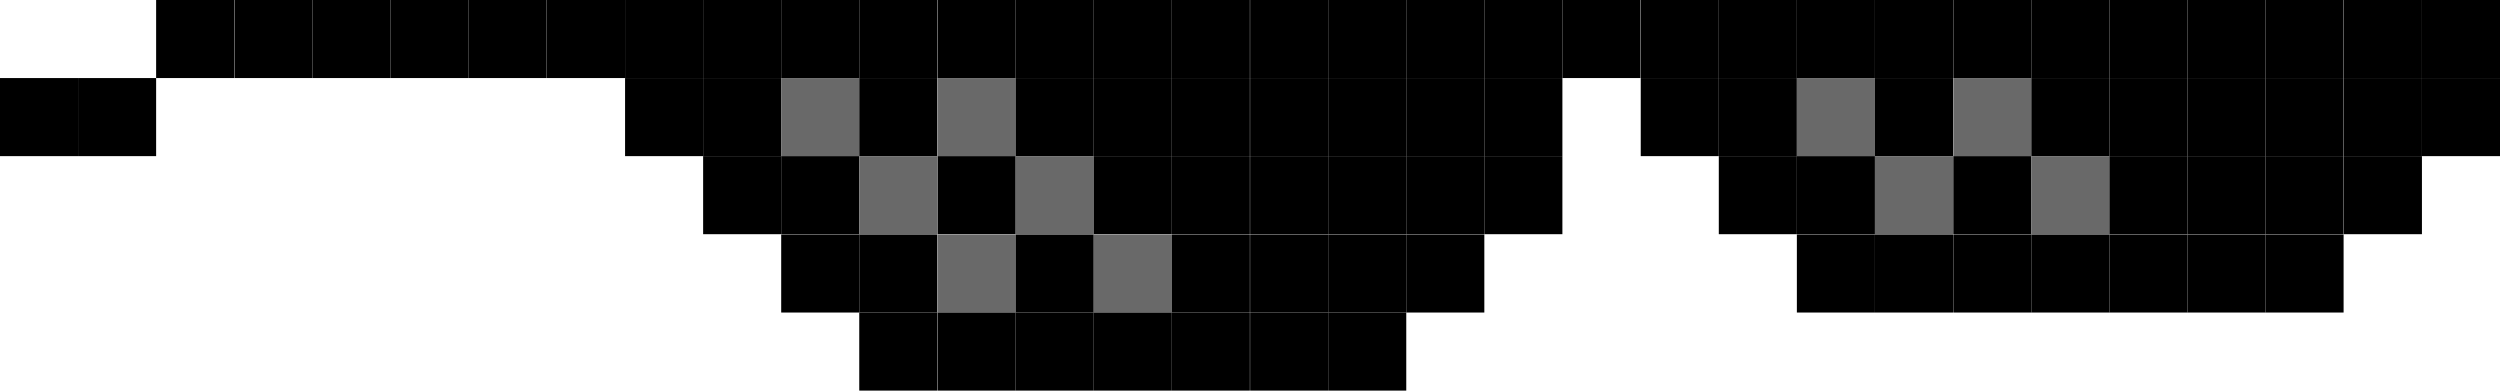
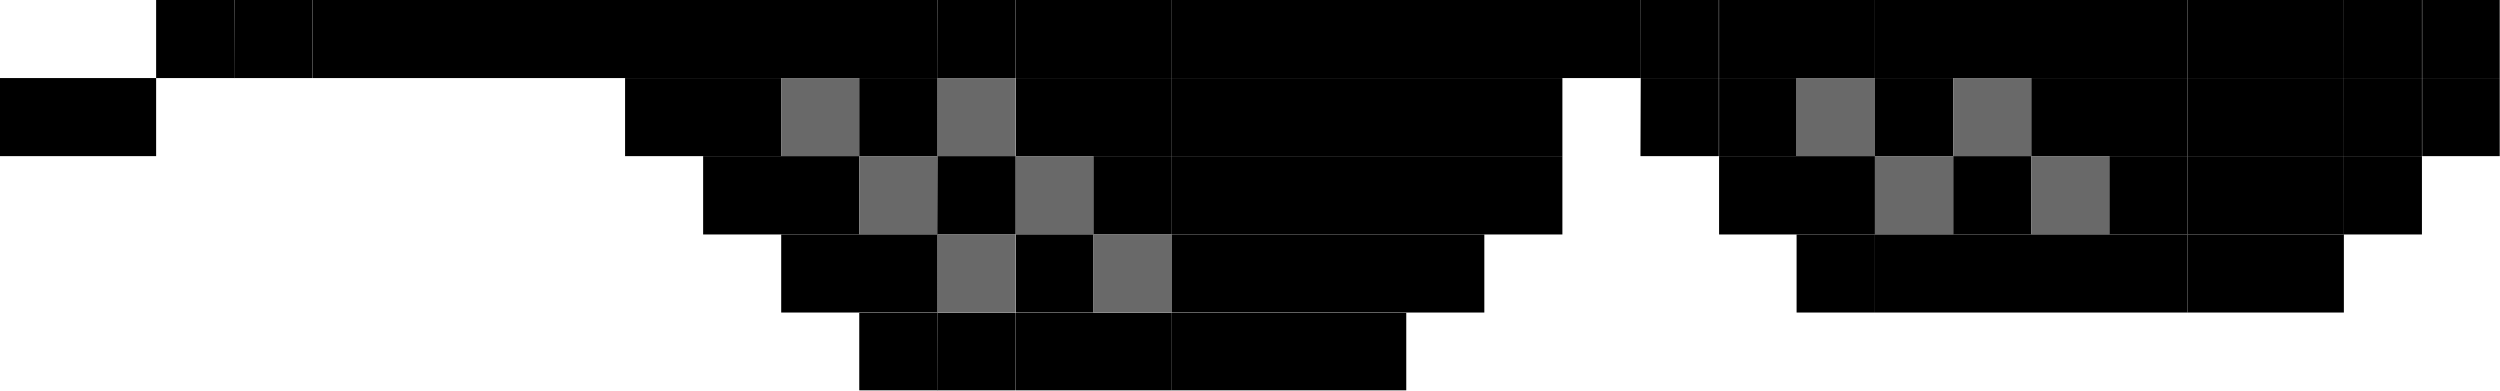
- <svg xmlns="http://www.w3.org/2000/svg" viewBox="0 0 9.031 1.411" id="svg2" version="1.1">
-   <defs id="defs213" />
-   <path id="path4651" d="m 0,0.282 0.282,0 0,0.282 -0.282,0 z" style="fill-rule:evenodd" />
-   <path style="fill-rule:evenodd" d="m 0.282,0.282 0.282,0 0,0.282 -0.282,0 z" id="path4653" />
-   <path id="path4655" d="m 0.564,-7.0113081e-5 0.282,0 0,0.282 -0.282,0 z" style="fill-rule:evenodd" />
-   <path style="fill-rule:evenodd" d="m 0.847,-7.0113081e-5 0.282,0 0,0.282 -0.282,0 z" id="path4657" />
-   <path style="fill-rule:evenodd" d="m 1.129,-7.0113081e-5 0.282,0 0,0.282 -0.282,0 z" id="path4659" />
-   <path id="path4661" d="m 1.411,-7.0113081e-5 0.282,0 0,0.282 -0.282,0 z" style="fill-rule:evenodd" />
-   <path style="fill-rule:evenodd" d="m 1.693,-7.0113081e-5 0.282,0 0,0.282 -0.282,0 z" id="path4663" />
-   <path id="path4665" d="m 1.976,-7.0113081e-5 0.282,0 0,0.282 -0.282,0 z" style="fill-rule:evenodd" />
-   <path id="path4667" d="m 2.258,-7.0113081e-5 0.282,0 0,0.282 -0.282,0 z" style="fill-rule:evenodd" />
-   <path style="fill-rule:evenodd" d="m 2.54,-7.0113081e-5 0.282,0 0,0.282 -0.282,0 z" id="path4669" />
-   <path style="fill-rule:evenodd" d="m 2.822,-7.0113081e-5 0.282,0 0,0.282 -0.282,0 z" id="path4671" />
-   <path id="path4673" d="m 3.104,-7.0113081e-5 0.282,0 0,0.282 -0.282,0 z" style="fill-rule:evenodd" />
-   <path id="path4675" d="m 3.387,-7.0113081e-5 0.282,0 0,0.282 -0.282,0 z" style="fill-rule:evenodd" />
-   <path style="fill-rule:evenodd" d="m 3.669,-7.0113081e-5 0.282,0 0,0.282 -0.282,0 z" id="path4677" />
-   <path id="path4679" d="m 3.951,-7.0113081e-5 0.282,0 0,0.282 -0.282,0 z" style="fill-rule:evenodd" />
-   <path style="fill-rule:evenodd" d="m 4.233,-7.0113081e-5 0.282,0 0,0.282 -0.282,0 z" id="path4681" />
-   <path style="fill-rule:evenodd" d="m 4.516,-7.0113081e-5 0.282,0 0,0.282 -0.282,0 z" id="path4683" />
-   <path id="path4685" d="m 4.798,-7.0113081e-5 0.282,0 0,0.282 -0.282,0 z" style="fill-rule:evenodd" />
-   <path style="fill-rule:evenodd" d="m 5.08,-7.0113081e-5 0.282,0 0,0.282 -0.282,0 z" id="path4687" />
-   <path id="path4689" d="m 5.362,-7.0113081e-5 0.282,0 0,0.282 -0.282,0 z" style="fill-rule:evenodd" />
-   <path id="path4691" d="m 5.644,-7.0113081e-5 0.282,0 0,0.282 -0.282,0 z" style="fill-rule:evenodd" />
-   <path style="fill-rule:evenodd" d="m 5.927,-7.0113081e-5 0.282,0 0,0.282 -0.282,0 z" id="path4693" />
-   <path id="path4695" d="m 6.209,-7.0113081e-5 0.282,0 0,0.282 -0.282,0 z" style="fill-rule:evenodd" />
-   <path style="fill-rule:evenodd" d="m 6.491,-7.0113081e-5 0.282,0 0,0.282 -0.282,0 z" id="path4697" />
-   <path style="fill-rule:evenodd" d="m 6.773,-7.0113081e-5 0.282,0 0,0.282 -0.282,0 z" id="path4699" />
-   <path id="path4701" d="m 7.056,-7.0113081e-5 0.282,0 0,0.282 -0.282,0 z" style="fill-rule:evenodd" />
-   <path id="path4703" d="m 7.338,-7.0113081e-5 0.282,0 0,0.282 -0.282,0 z" style="fill-rule:evenodd" />
-   <path style="fill-rule:evenodd" d="m 7.62,-7.0113081e-5 0.282,0 0,0.282 -0.282,0 z" id="path4705" />
-   <path style="fill-rule:evenodd" d="m 7.902,-7.0113081e-5 0.282,0 0,0.282 -0.282,0 z" id="path4707" />
-   <path id="path4709" d="m 8.184,-7.0113081e-5 0.282,0 0,0.282 -0.282,0 z" style="fill-rule:evenodd" />
-   <path style="fill-rule:evenodd" d="m 8.467,-7.0113081e-5 0.282,0 0,0.282 -0.282,0 z" id="path4711" />
-   <path id="path4713" d="m 8.749,-7.0113081e-5 0.282,0 0,0.282 -0.282,0 z" style="fill-rule:evenodd" />
-   <path style="fill-rule:evenodd" d="m 2.258,0.282 0.282,0 0,0.282 -0.282,0 z" id="path4719" />
-   <path id="path4721" d="m 2.54,0.282 0.282,0 0,0.282 -0.282,0 z" style="fill-rule:evenodd" />
-   <path id="path4723" d="m 2.822,0.282 0.282,0 0,0.282 -0.282,0 z" style="fill:#696969;fill-opacity:1;fill-rule:evenodd" />
-   <path style="fill-rule:evenodd" d="m 3.104,0.282 0.282,0 0,0.282 -0.282,0 z" id="path4725" />
-   <path style="fill:#696969;fill-opacity:1;fill-rule:evenodd" d="m 3.387,0.282 0.282,0 0,0.282 -0.282,0 z" id="path4727" />
-   <path id="path4729" d="m 3.669,0.282 0.282,0 0,0.282 -0.282,0 z" style="fill-rule:evenodd" />
-   <path style="fill-rule:evenodd" d="m 3.951,0.282 0.282,0 0,0.282 -0.282,0 z" id="path4731" />
-   <path id="path4733" d="m 4.233,0.282 0.282,0 0,0.282 -0.282,0 z" style="fill-rule:evenodd" />
-   <path id="path4735" d="m 4.516,0.282 0.282,0 0,0.282 -0.282,0 z" style="fill-rule:evenodd" />
-   <path style="fill-rule:evenodd" d="m 4.798,0.282 0.282,0 0,0.282 -0.282,0 z" id="path4737" />
-   <path id="path4739" d="m 5.08,0.282 0.282,0 0,0.282 -0.282,0 z" style="fill-rule:evenodd" />
-   <path style="fill-rule:evenodd" d="m 5.362,0.282 0.282,0 0,0.282 -0.282,0 z" id="path4741" />
-   <path id="path4745" d="m 5.927,0.282 0.282,0 0,0.282 -0.282,0 z" style="fill-rule:evenodd" />
-   <path style="fill-rule:evenodd" d="m 6.209,0.282 0.282,0 0,0.282 -0.282,0 z" id="path4747" />
-   <path id="path4749" d="m 6.491,0.282 0.282,0 0,0.282 -0.282,0 z" style="fill:#696969;fill-opacity:1;fill-rule:evenodd" />
-   <path id="path4751" d="m 6.773,0.282 0.282,0 0,0.282 -0.282,0 z" style="fill-rule:evenodd" />
-   <path style="fill:#696969;fill-opacity:1;fill-rule:evenodd" d="m 7.056,0.282 0.282,0 0,0.282 -0.282,0 z" id="path4753" />
-   <path style="fill-rule:evenodd" d="m 7.338,0.282 0.282,0 0,0.282 -0.282,0 z" id="path4755" />
-   <path id="path4757" d="m 7.62,0.282 0.282,0 0,0.282 -0.282,0 z" style="fill-rule:evenodd" />
-   <path id="path4759" d="m 7.902,0.282 0.282,0 0,0.282 -0.282,0 z" style="fill-rule:evenodd" />
-   <path style="fill-rule:evenodd" d="m 8.184,0.282 0.282,0 0,0.282 -0.282,0 z" id="path4761" />
-   <path id="path4763" d="m 8.467,0.282 0.282,0 0,0.282 -0.282,0 z" style="fill-rule:evenodd" />
-   <path style="fill-rule:evenodd" d="m 8.749,0.282 0.282,0 0,0.282 -0.282,0 z" id="path4765" />
-   <path style="fill-rule:evenodd" d="m 2.54,0.564 0.282,0 0,0.282 -0.282,0 z" id="path4767" />
-   <path style="fill-rule:evenodd" d="m 2.822,0.564 0.282,0 0,0.282 -0.282,0 z" id="path4769" />
-   <path id="path4771" d="m 3.104,0.564 0.282,0 0,0.282 -0.282,0 z" style="fill:#696969;fill-opacity:1;fill-rule:evenodd" />
-   <path id="path4773" d="m 3.387,0.564 0.282,0 0,0.282 -0.282,0 z" style="fill-rule:evenodd" />
-   <path style="fill:#696969;fill-opacity:1;fill-rule:evenodd" d="m 3.669,0.564 0.282,0 0,0.282 -0.282,0 z" id="path4775" />
-   <path id="path4777" d="m 3.951,0.564 0.282,0 0,0.282 -0.282,0 z" style="fill-rule:evenodd" />
-   <path style="fill-rule:evenodd" d="m 4.233,0.564 0.282,0 0,0.282 -0.282,0 z" id="path4779" />
-   <path style="fill-rule:evenodd" d="m 4.516,0.564 0.282,0 0,0.282 -0.282,0 z" id="path4781" />
-   <path id="path4783" d="m 4.798,0.564 0.282,0 0,0.282 -0.282,0 z" style="fill-rule:evenodd" />
-   <path style="fill-rule:evenodd" d="m 5.08,0.564 0.282,0 0,0.282 -0.282,0 z" id="path4785" />
-   <path id="path4787" d="m 5.362,0.564 0.282,0 0,0.282 -0.282,0 z" style="fill-rule:evenodd" />
-   <path id="path4793" d="m 6.209,0.564 0.282,0 0,0.282 -0.282,0 z" style="fill-rule:evenodd" />
-   <path style="fill-rule:evenodd" d="m 6.491,0.564 0.282,0 0,0.282 -0.282,0 z" id="path4795" />
-   <path style="fill:#696969;fill-opacity:1;fill-rule:evenodd" d="m 6.773,0.564 0.282,0 0,0.282 -0.282,0 z" id="path4797" />
-   <path id="path4799" d="m 7.056,0.564 0.282,0 0,0.282 -0.282,0 z" style="fill-rule:evenodd" />
-   <path id="path4801" d="m 7.338,0.564 0.282,0 0,0.282 -0.282,0 z" style="fill:#696969;fill-opacity:1;fill-rule:evenodd" />
-   <path style="fill-rule:evenodd" d="m 7.62,0.564 0.282,0 0,0.282 -0.282,0 z" id="path4803" />
-   <path style="fill-rule:evenodd" d="m 7.902,0.564 0.282,0 0,0.282 -0.282,0 z" id="path4805" />
-   <path id="path4807" d="m 8.184,0.564 0.282,0 0,0.282 -0.282,0 z" style="fill-rule:evenodd" />
-   <path style="fill-rule:evenodd" d="m 8.467,0.564 0.282,0 0,0.282 -0.282,0 z" id="path4809" />
-   <path id="path4811" d="m 2.822,0.847 0.282,0 0,0.282 -0.282,0 z" style="fill-rule:evenodd" />
-   <path style="fill-rule:evenodd" d="m 3.104,0.847 0.282,0 0,0.282 -0.282,0 z" id="path4813" />
-   <path style="fill:#696969;fill-opacity:1;fill-rule:evenodd" d="m 3.387,0.847 0.282,0 0,0.282 -0.282,0 z" id="path4815" />
-   <path id="path4817" d="m 3.669,0.847 0.282,0 0,0.282 -0.282,0 z" style="fill-rule:evenodd" />
-   <path style="fill:#696969;fill-opacity:1;fill-rule:evenodd" d="m 3.951,0.847 0.282,0 0,0.282 -0.282,0 z" id="path4819" />
-   <path id="path4821" d="m 4.233,0.847 0.282,0 0,0.282 -0.282,0 z" style="fill-rule:evenodd" />
-   <path id="path4823" d="m 4.516,0.847 0.282,0 0,0.282 -0.282,0 z" style="fill-rule:evenodd" />
-   <path style="fill-rule:evenodd" d="m 4.798,0.847 0.282,0 0,0.282 -0.282,0 z" id="path4825" />
-   <path id="path4827" d="m 5.08,0.847 0.282,0 0,0.282 -0.282,0 z" style="fill-rule:evenodd" />
-   <path id="path4837" d="m 6.491,0.847 0.282,0 0,0.282 -0.282,0 z" style="fill-rule:evenodd" />
-   <path id="path4839" d="m 6.773,0.847 0.282,0 0,0.282 -0.282,0 z" style="fill-rule:evenodd" />
-   <path style="fill-rule:evenodd" d="m 7.056,0.847 0.282,0 0,0.282 -0.282,0 z" id="path4841" />
-   <path style="fill-rule:evenodd" d="m 7.338,0.847 0.282,0 0,0.282 -0.282,0 z" id="path4843" />
-   <path id="path4845" d="m 7.62,0.847 0.282,0 0,0.282 -0.282,0 z" style="fill-rule:evenodd" />
-   <path id="path4847" d="m 7.902,0.847 0.282,0 0,0.282 -0.282,0 z" style="fill-rule:evenodd" />
-   <path style="fill-rule:evenodd" d="m 8.184,0.847 0.282,0 0,0.282 -0.282,0 z" id="path4849" />
-   <path id="path4851" d="m 3.104,1.129 0.282,0 0,0.282 -0.282,0 z" style="fill-rule:evenodd" />
-   <path id="path4853" d="m 3.387,1.129 0.282,0 0,0.282 -0.282,0 z" style="fill-rule:evenodd" />
-   <path style="fill-rule:evenodd" d="m 3.669,1.129 0.282,0 0,0.282 -0.282,0 z" id="path4855" />
-   <path id="path4857" d="m 3.951,1.129 0.282,0 0,0.282 -0.282,0 z" style="fill-rule:evenodd" />
-   <path style="fill-rule:evenodd" d="m 4.233,1.129 0.282,0 0,0.282 -0.282,0 z" id="path4859" />
-   <path style="fill-rule:evenodd" d="m 4.516,1.129 0.282,0 0,0.282 -0.282,0 z" id="path4861" />
-   <path id="path4863" d="m 4.798,1.129 0.282,0 0,0.282 -0.282,0 z" style="fill-rule:evenodd" />
+ <svg xmlns="http://www.w3.org/2000/svg" viewBox="0 0 9.031 1.411">
+   <path d="M0 .282h.282v.282H0zM.282.282h.282v.282H.282zM.564 0h.283v.282H.564z" fill-rule="evenodd" />
+   <path d="M.847 0h.282v.282H.846zM1.13 0h.28v.282h-.28zM1.41 0h.283v.282H1.41zM1.693 0h.283v.282h-.283zM1.976 0h.282v.282h-.282zM2.258 0h.282v.282h-.282zM2.54 0h.282v.282H2.54zM2.822 0h.282v.282h-.282zM3.104 0h.283v.282h-.283z" fill-rule="evenodd" />
+   <path d="M3.387 0h.282v.282h-.283zM3.67 0h.28v.282h-.28zM3.95 0h.283v.282H3.95z" fill-rule="evenodd" />
+   <path d="M4.233 0h.283v.282h-.283zM4.516 0h.282v.282h-.282zM4.798 0h.282v.282h-.282zM5.08 0h.282v.282H5.08zM5.362 0h.282v.282h-.282zM5.644 0h.283v.282h-.283z" fill-rule="evenodd" />
+   <path d="M5.927 0h.282v.282h-.283zM6.21 0h.28v.282h-.28zM6.49 0h.283v.282H6.49z" fill-rule="evenodd" />
+   <path d="M6.773 0h.283v.282h-.283zM7.056 0h.282v.282h-.282zM7.338 0h.282v.282h-.282zM7.62 0h.282v.282H7.62z" fill-rule="evenodd" />
+   <path d="M7.902 0h.282v.282h-.282zM8.184 0h.283v.282h-.283z" fill-rule="evenodd" />
+   <path d="M8.467 0h.282v.282h-.283zM8.75 0h.28v.282h-.28zM2.258.282h.282v.282h-.282zM2.54.282h.282v.282H2.54z" fill-rule="evenodd" />
+   <path d="M2.822.282h.282v.282h-.282z" fill="#696969" fill-rule="evenodd" />
+   <path d="M3.104.282h.283v.282h-.283z" fill-rule="evenodd" />
+   <path d="M3.387.282h.282v.282h-.283z" fill="#696969" fill-rule="evenodd" />
+   <path d="M3.67.282h.28v.282h-.28zM3.95.282h.283v.282H3.95z" fill-rule="evenodd" />
+   <path d="M4.233.282h.283v.282h-.283zM4.516.282h.282v.282h-.282zM4.798.282h.282v.282h-.282zM5.08.282h.282v.282H5.08zM5.362.282h.282v.282h-.282zM5.927.282h.282v.282h-.283zM6.21.282h.28v.282h-.28z" fill-rule="evenodd" />
+   <path d="M6.49.282h.283v.282H6.49z" fill="#696969" fill-rule="evenodd" />
+   <path d="M6.773.282h.283v.282h-.283z" fill-rule="evenodd" />
+   <path d="M7.056.282h.282v.282h-.282z" fill="#696969" fill-rule="evenodd" />
+   <path d="M7.338.282h.282v.282h-.282zM7.62.282h.282v.282H7.62z" fill-rule="evenodd" />
+   <path d="M7.902.282h.282v.282h-.282zM8.184.282h.283v.282h-.283z" fill-rule="evenodd" />
+   <path d="M8.467.282h.282v.282h-.283zM8.75.282h.28v.282h-.28zM2.54.564h.282v.283H2.54zM2.822.564h.282v.283h-.282z" fill-rule="evenodd" />
+   <path d="M3.104.564h.283v.283h-.283z" fill="#696969" fill-rule="evenodd" />
+   <path d="M3.387.564h.282v.283h-.283z" fill-rule="evenodd" />
+   <path d="M3.67.564h.28v.283h-.28z" fill="#696969" fill-rule="evenodd" />
+   <path d="M3.95.564h.283v.283H3.95z" fill-rule="evenodd" />
+   <path d="M4.233.564h.283v.283h-.283zM4.516.564h.282v.283h-.282zM4.798.564h.282v.283h-.282zM5.08.564h.282v.283H5.08zM5.362.564h.282v.283h-.282zM6.21.564h.28v.283h-.28zM6.49.564h.283v.283H6.49z" fill-rule="evenodd" />
+   <path d="M6.773.564h.283v.283h-.283z" fill="#696969" fill-rule="evenodd" />
+   <path d="M7.056.564h.282v.283h-.282z" fill-rule="evenodd" />
+   <path d="M7.338.564h.282v.283h-.282z" fill="#696969" fill-rule="evenodd" />
+   <path d="M7.62.564h.282v.283H7.62z" fill-rule="evenodd" />
+   <path d="M7.902.564h.282v.283h-.282zM8.184.564h.283v.283h-.283z" fill-rule="evenodd" />
+   <path d="M8.467.564h.282v.283h-.283zM2.822.847h.282v.282h-.282zM3.104.847h.283v.282h-.283z" fill-rule="evenodd" />
+   <path d="M3.387.847h.282v.282h-.283z" fill="#696969" fill-rule="evenodd" />
+   <path d="M3.67.847h.28v.282h-.28z" fill-rule="evenodd" />
+   <path d="M3.95.847h.283v.282H3.95z" fill="#696969" fill-rule="evenodd" />
+   <path d="M4.233.847h.283v.282h-.283zM4.516.847h.282v.282h-.282zM4.798.847h.282v.282h-.282zM5.08.847h.282v.282H5.08zM6.49.847h.283v.282H6.49z" fill-rule="evenodd" />
+   <path d="M6.773.847h.283v.282h-.283zM7.056.847h.282v.282h-.282zM7.338.847h.282v.282h-.282zM7.62.847h.282v.282H7.62z" fill-rule="evenodd" />
+   <path d="M7.902.847h.282v.282h-.282zM8.184.847h.283v.282h-.283zM3.104 1.13h.283v.28h-.283z" fill-rule="evenodd" />
+   <path d="M3.387 1.13h.282v.28h-.283zM3.67 1.13h.28v.28h-.28zM3.95 1.13h.283v.28H3.95z" fill-rule="evenodd" />
+   <path d="M4.233 1.13h.283v.28h-.283zM4.516 1.13h.282v.28h-.282zM4.798 1.13h.282v.28h-.282z" fill-rule="evenodd" />
</svg>
